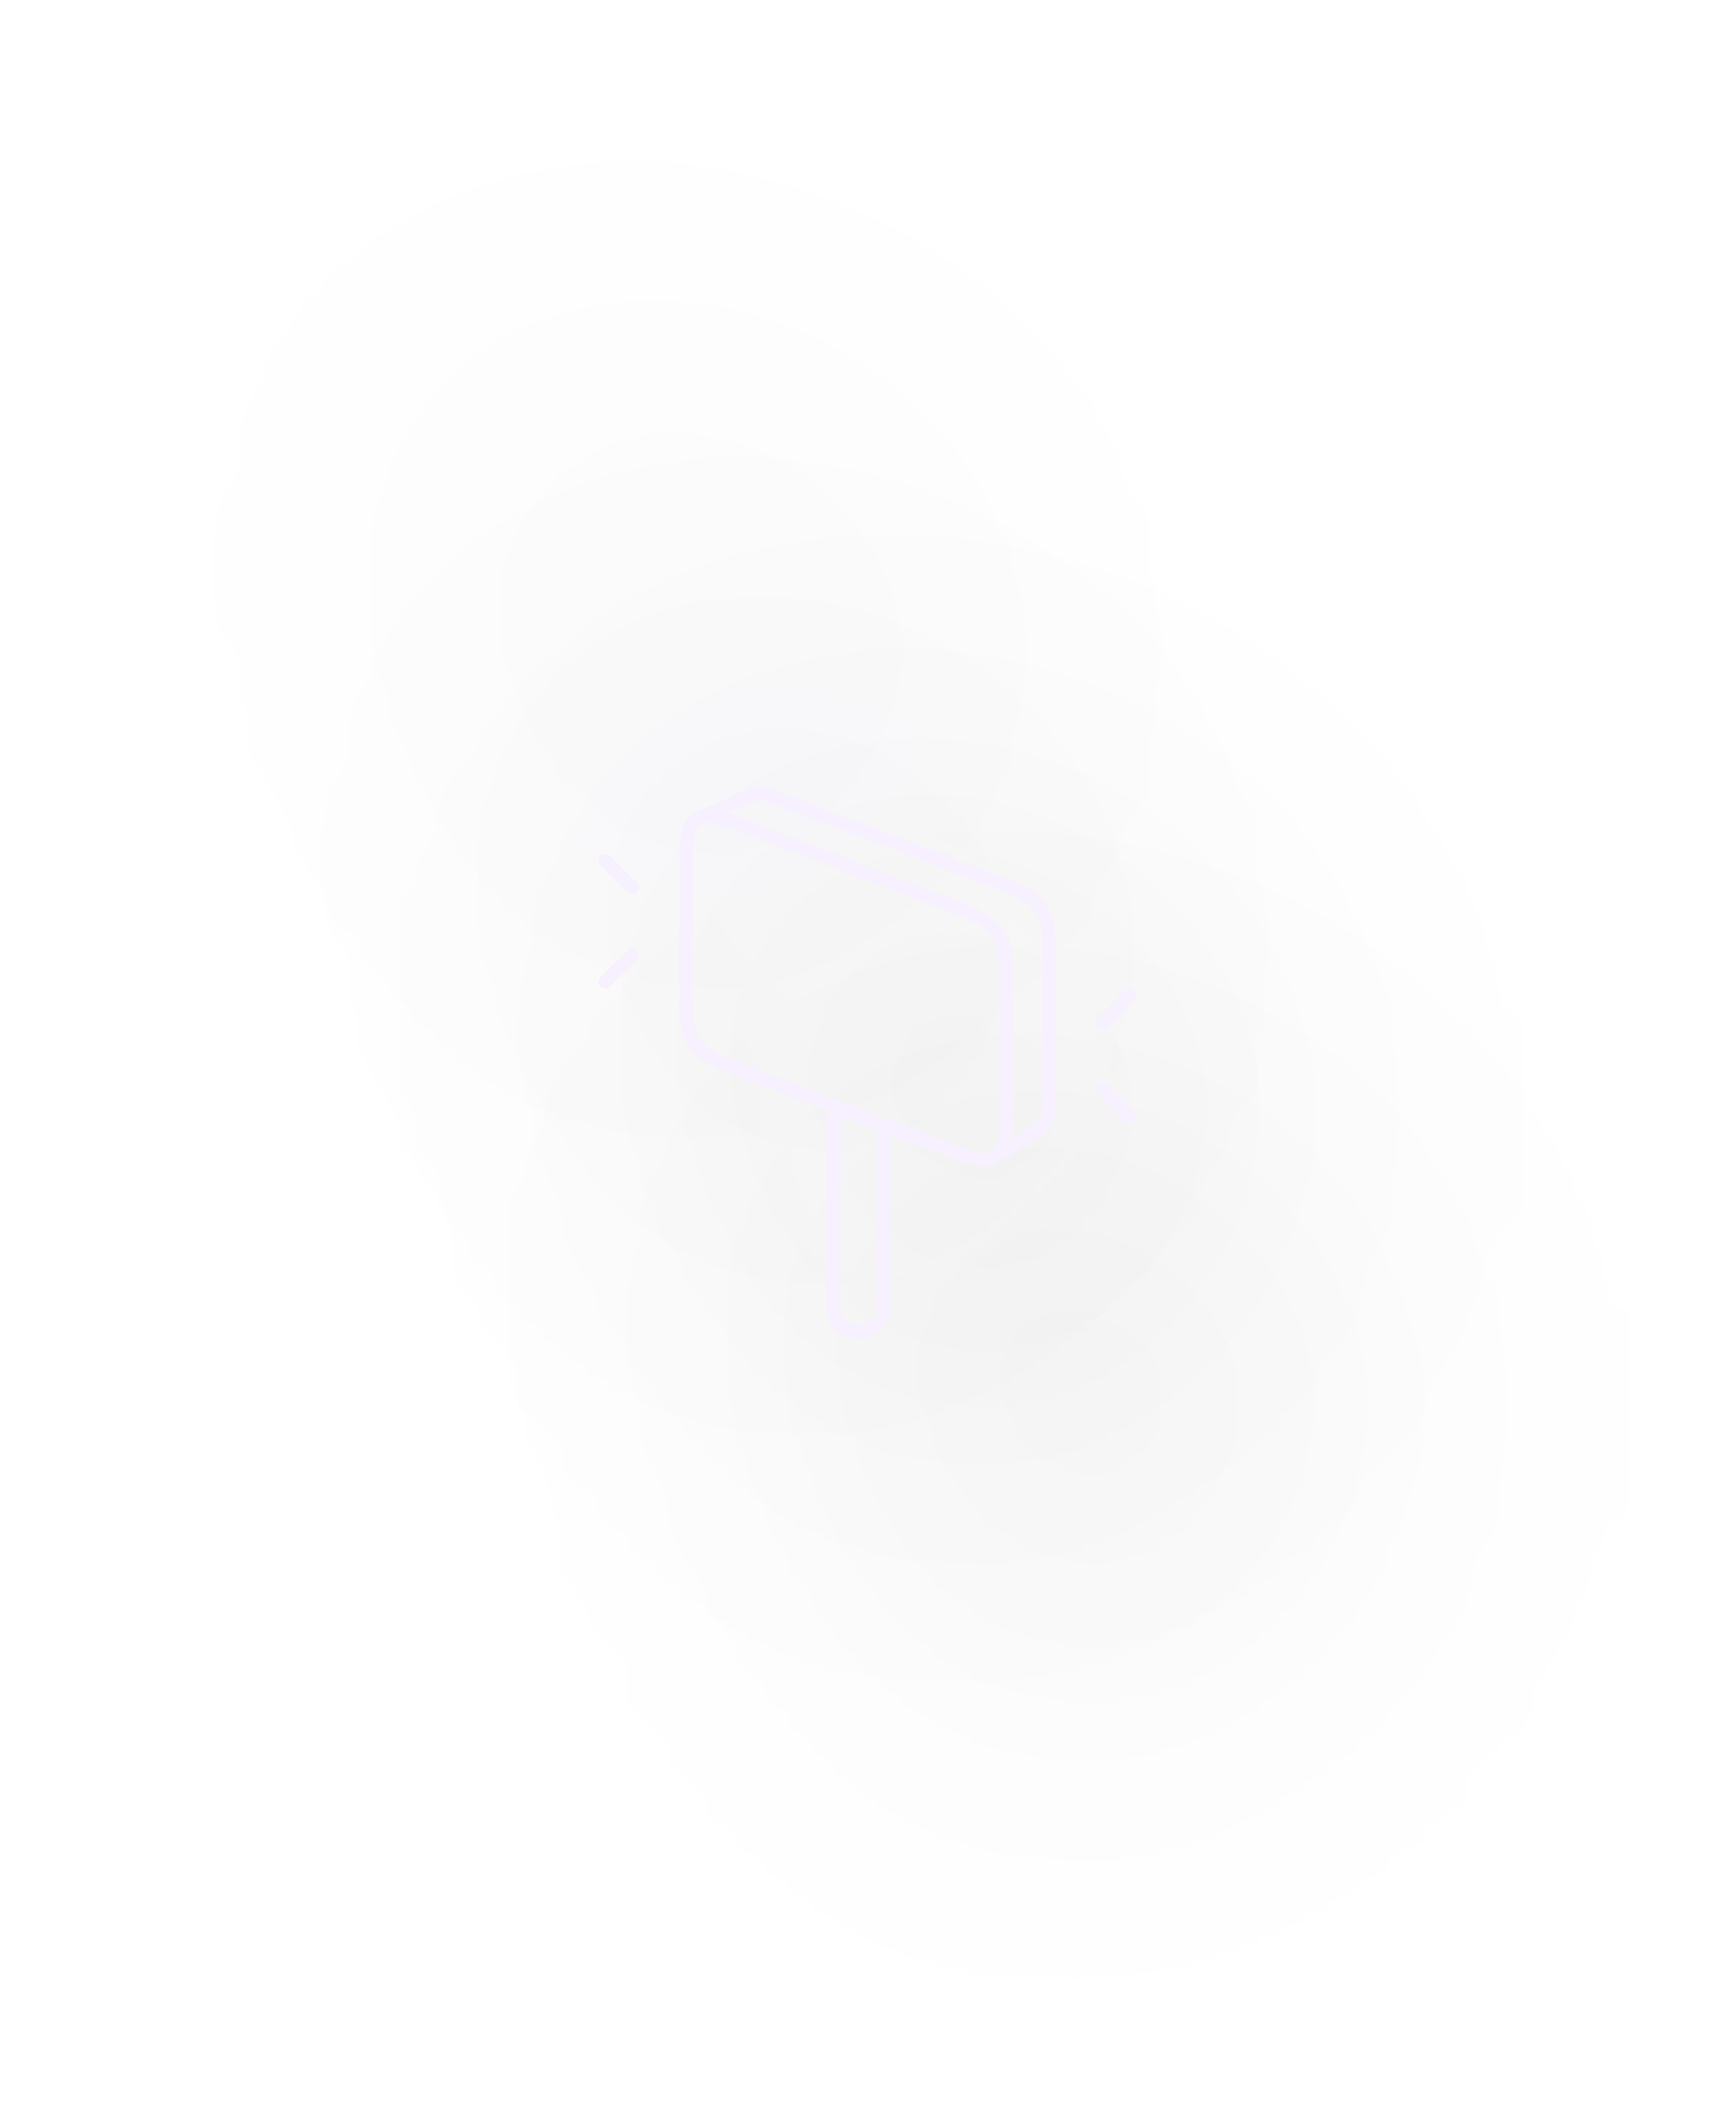
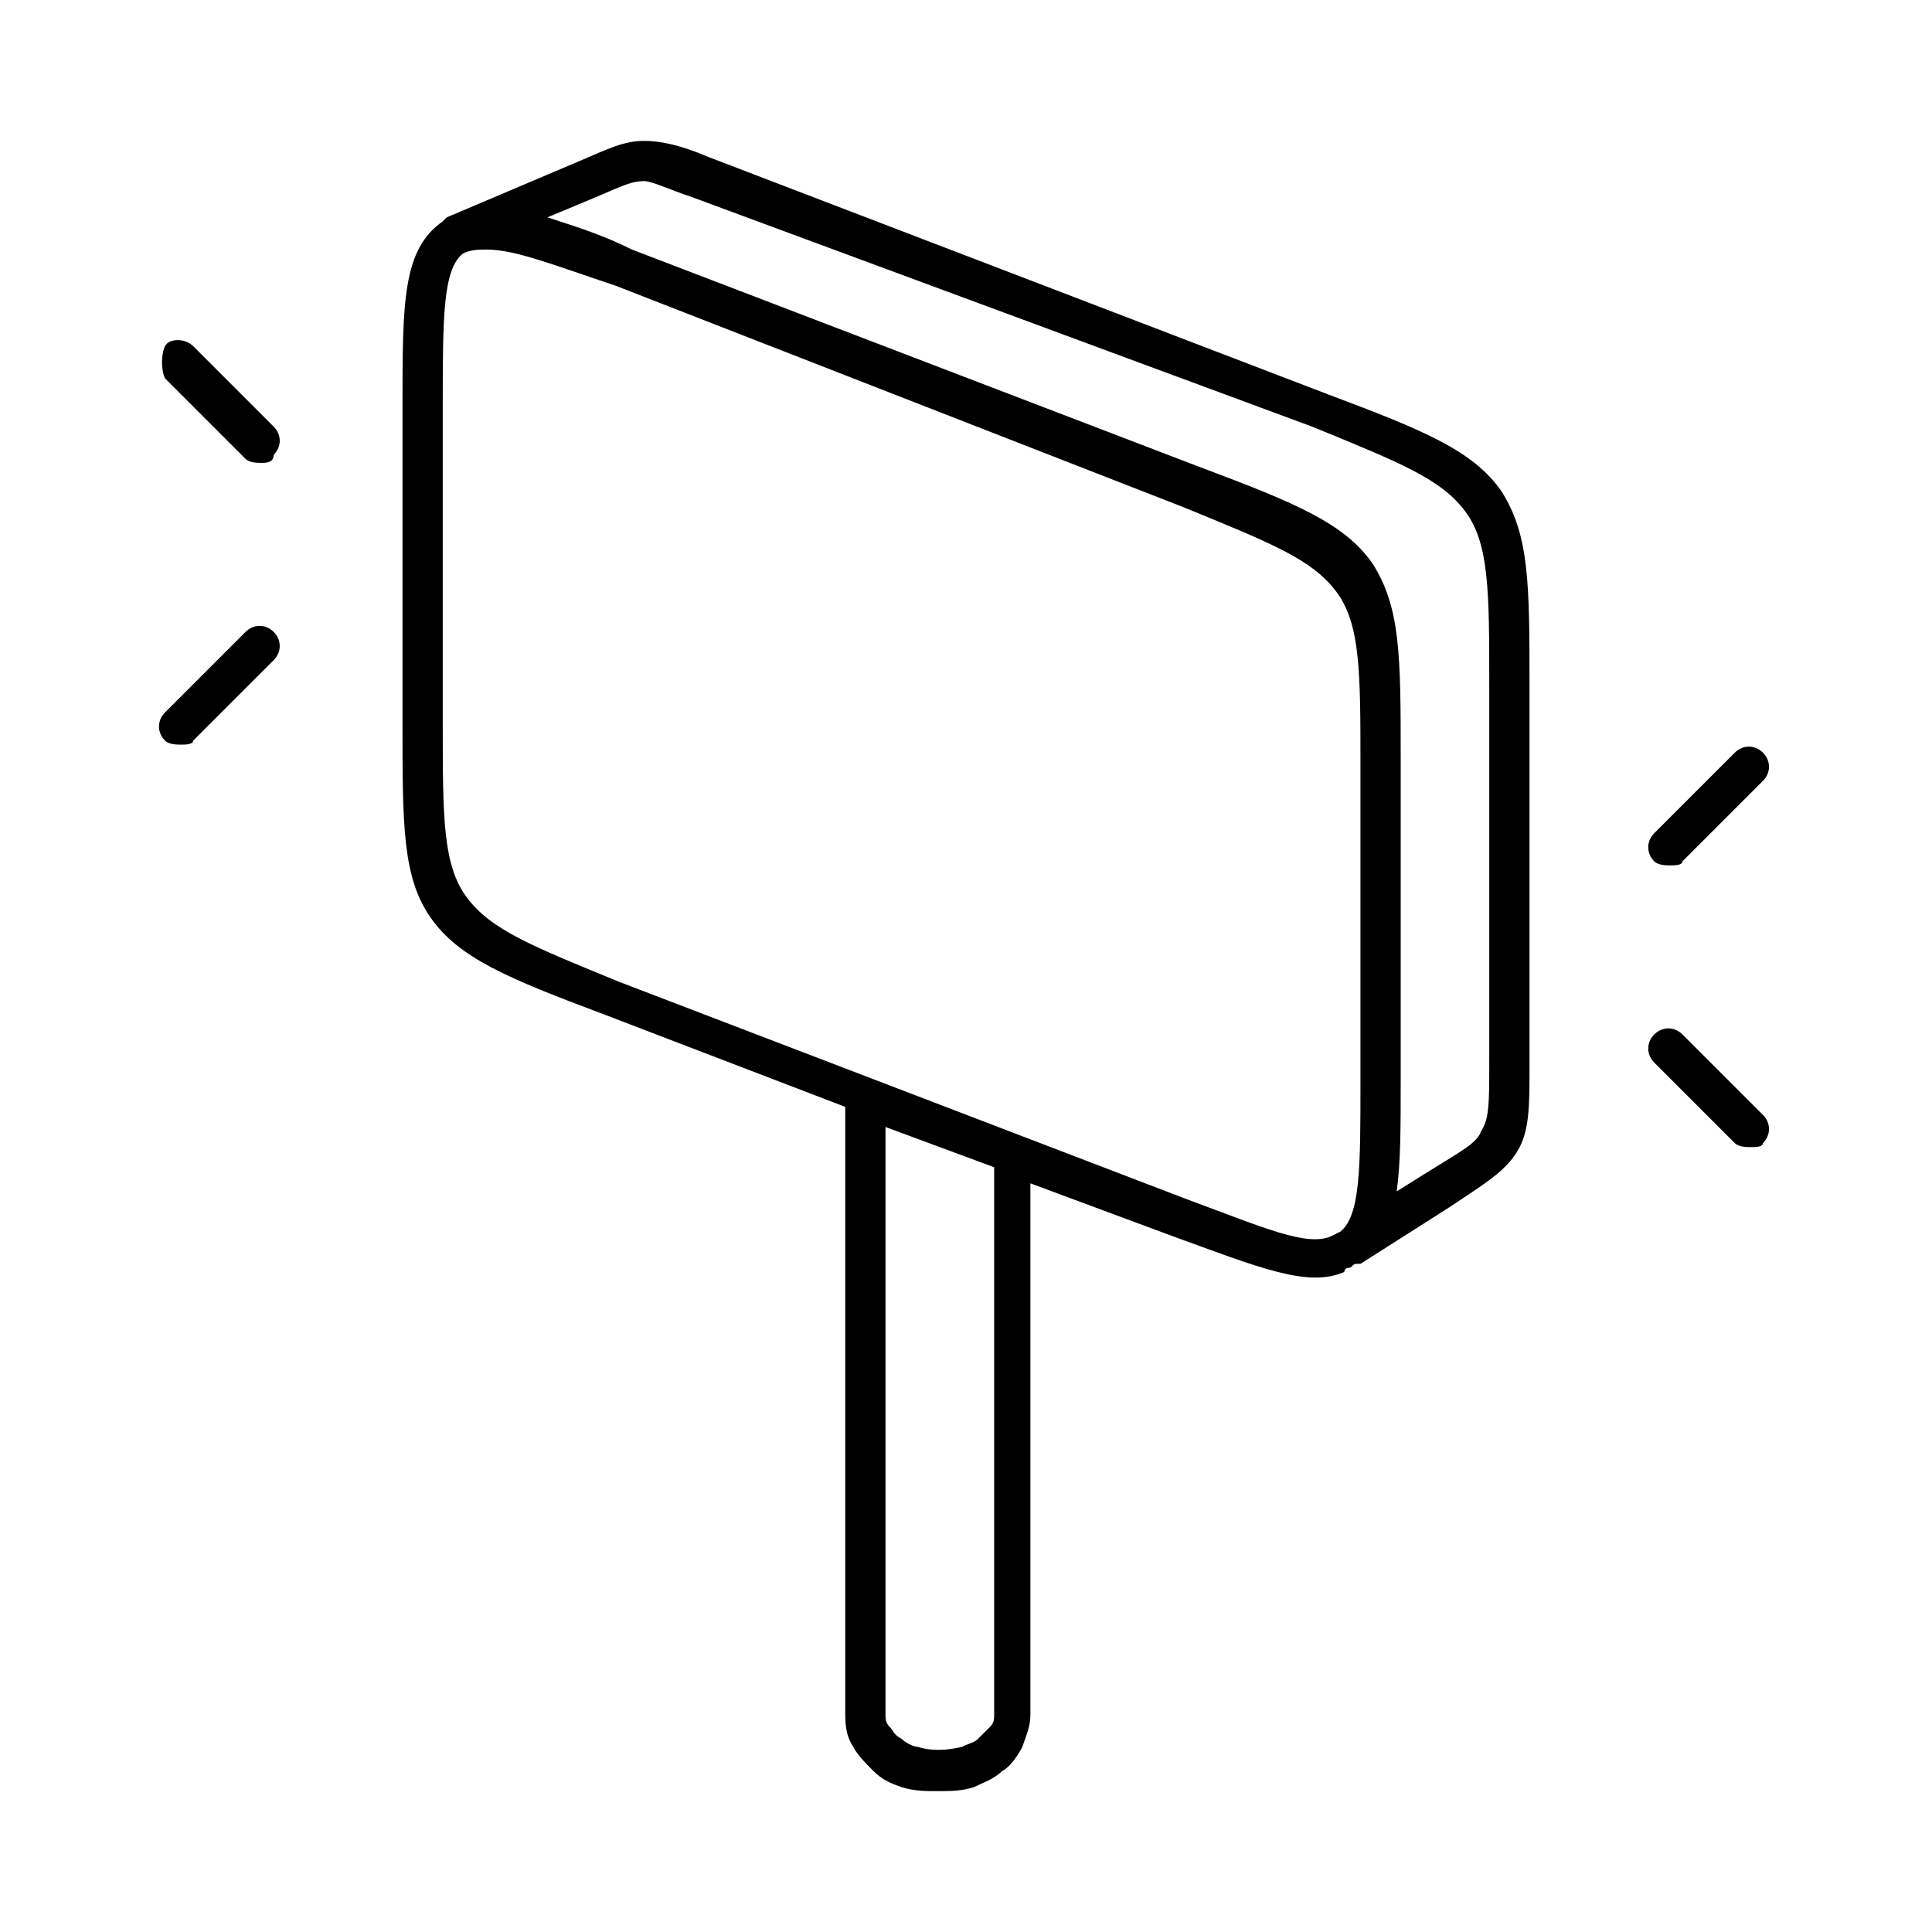
- <svg xmlns="http://www.w3.org/2000/svg" width="129" height="158" viewBox="0 0 129 158" fill="none">
-   <g filter="url(#filter0_ddddd)">
-     <path d="M51.885 60.849L55.12 59.448C55.797 59.155 56.135 59.008 56.494 59C56.853 58.992 57.198 59.124 57.887 59.387L73.294 65.263C75.571 66.131 76.71 66.566 77.355 67.5C78 68.434 78 69.65 78 72.08V81.467C78 82.455 78 82.95 77.771 83.362C77.541 83.775 77.121 84.037 76.28 84.561L73.787 86.115M61.983 82.577V97.541C61.983 97.733 62.03 97.922 62.122 98.099C62.214 98.276 62.349 98.437 62.519 98.573C62.689 98.708 62.891 98.816 63.113 98.889C63.335 98.962 63.573 99 63.813 99C64.054 99 64.292 98.962 64.514 98.889C64.736 98.816 64.938 98.708 65.108 98.573C65.278 98.437 65.412 98.276 65.504 98.099C65.597 97.922 65.644 97.733 65.644 97.541V83.945M82 76L84 74M82 81L84 83M47 66L45 64M47 71L45 73M51 65.081V73.001C51 75.428 51 76.641 51.643 77.574C52.286 78.508 53.422 78.943 55.694 79.814L69.821 85.231C72.079 86.097 73.208 86.53 74.002 85.986C74.796 85.442 74.796 84.236 74.796 81.825V73.904C74.796 71.478 74.796 70.265 74.153 69.331C73.51 68.397 72.374 67.962 70.103 67.091L55.975 61.674C53.717 60.808 52.588 60.376 51.794 60.919C51 61.463 51 62.669 51 65.081Z" stroke="#F6F0FF" stroke-linecap="round" stroke-linejoin="round" />
+ <svg xmlns="http://www.w3.org/2000/svg" version="1.1" id="Layer_1" x="0px" y="0px" viewBox="0 0 48 48" width="48" height="48" xml:space="preserve">
+   <g>
+     <g>
+       <path d="M23.3,44.5c-0.3,0-0.6,0-0.9-0.1c-0.3-0.1-0.5-0.2-0.7-0.4c-0.2-0.2-0.4-0.4-0.5-0.6C21,43.1,21,42.8,21,42.5    v-15c0,0,0,0,0,0l-6-2.3c-2.4-0.9-3.6-1.4-4.3-2.4S10,20.5,10,18v-7.9c0-2.6,0-3.9,1-4.6c0,0,0,0,0,0c0,0,0.1-0.1,0.1-0.1L14.4,4    c0.7-0.3,1.1-0.5,1.6-0.5c0.4,0,0.9,0.1,1.6,0.4L33,9.8c2.4,0.9,3.6,1.4,4.3,2.4c0.7,1.1,0.7,2.3,0.7,4.9v9.4c0,1,0,1.6-0.3,2.1    c-0.3,0.5-0.8,0.8-1.7,1.4l-2.2,1.4c0,0,0,0-0.1,0c-0.1,0-0.1,0.1-0.2,0.1l0,0c0,0-0.1,0-0.1,0.1c-0.9,0.4-2.1-0.1-4.3-0.9    l-3.5-1.3v13.2c0,0.3-0.1,0.5-0.2,0.8c-0.1,0.2-0.3,0.5-0.5,0.6c-0.2,0.2-0.5,0.3-0.7,0.4C23.9,44.5,23.6,44.5,23.3,44.5z M22,28    v14.6c0,0.1,0,0.2,0.1,0.3c0.1,0.1,0.1,0.2,0.3,0.3c0.1,0.1,0.3,0.2,0.4,0.2c0.3,0.1,0.7,0.1,1.1,0c0.2-0.1,0.3-0.1,0.4-0.2    c0.1-0.1,0.2-0.2,0.3-0.3c0.1-0.1,0.1-0.2,0.1-0.3V29L22,28z M12.1,6.2c-0.2,0-0.4,0-0.6,0.1C11,6.7,11,7.9,11,10.1V18    c0,2.3,0,3.5,0.6,4.3c0.6,0.8,1.6,1.2,3.8,2.1l14.1,5.4c1.9,0.7,3,1.2,3.6,0.9l0.2-0.1c0.5-0.4,0.5-1.6,0.5-3.7v-7.9    c0-2.3,0-3.5-0.6-4.3c-0.6-0.8-1.6-1.2-3.8-2.1L15.3,7.1C13.8,6.6,12.8,6.2,12.1,6.2z M13.6,5.4c0.6,0.2,1.3,0.4,2.1,0.8l14.1,5.4    c2.4,0.9,3.6,1.4,4.3,2.4c0.7,1.1,0.7,2.3,0.7,4.9v7.9c0,1.2,0,2.1-0.1,2.8l0.8-0.5c0.8-0.5,1.2-0.7,1.3-1    c0.2-0.3,0.2-0.7,0.2-1.7v-9.4c0-2.3,0-3.5-0.6-4.3c-0.6-0.8-1.6-1.2-3.8-2.1L17.2,4.9c-0.6-0.2-1-0.4-1.2-0.4    c-0.3,0-0.5,0.1-1.2,0.4L13.6,5.4z M43.5,28.5c-0.1,0-0.3,0-0.4-0.1l-2-2c-0.2-0.2-0.2-0.5,0-0.7s0.5-0.2,0.7,0l2,2    c0.2,0.2,0.2,0.5,0,0.7C43.8,28.5,43.6,28.5,43.5,28.5z M41.5,21.5c-0.1,0-0.3,0-0.4-0.1c-0.2-0.2-0.2-0.5,0-0.7l2-2    c0.2-0.2,0.5-0.2,0.7,0s0.2,0.5,0,0.7l-2,2C41.8,21.5,41.6,21.5,41.5,21.5z M4.5,18.5c-0.1,0-0.3,0-0.4-0.1    c-0.2-0.2-0.2-0.5,0-0.7l2-2c0.2-0.2,0.5-0.2,0.7,0s0.2,0.5,0,0.7l-2,2C4.8,18.5,4.6,18.5,4.5,18.5z M6.5,11.5    c-0.1,0-0.3,0-0.4-0.1l-2-2C4,9.2,4,8.8,4.1,8.6s0.5-0.2,0.7,0l2,2c0.2,0.2,0.2,0.5,0,0.7C6.8,11.5,6.6,11.5,6.5,11.5z" />
+     </g>
  </g>
-   <defs>
-     <filter id="filter0_ddddd" x="0.5" y="0.5" width="128" height="157" filterUnits="userSpaceOnUse" color-interpolation-filters="sRGB">
-       <feFlood flood-opacity="0" result="BackgroundImageFix" />
-       <feColorMatrix in="SourceAlpha" type="matrix" values="0 0 0 0 0 0 0 0 0 0 0 0 0 0 0 0 0 0 127 0" />
-       <feOffset dx="6" dy="6" />
-       <feGaussianBlur stdDeviation="15" />
-       <feColorMatrix type="matrix" values="0 0 0 0 0 0 0 0 0 0.008 0 0 0 0 0.047 0 0 0 0.3 0" />
-       <feBlend mode="normal" in2="BackgroundImageFix" result="effect1_dropShadow" />
-       <feColorMatrix in="SourceAlpha" type="matrix" values="0 0 0 0 0 0 0 0 0 0 0 0 0 0 0 0 0 0 127 0" />
-       <feOffset dx="-6" dy="-6" />
-       <feGaussianBlur stdDeviation="15" />
-       <feColorMatrix type="matrix" values="0 0 0 0 0.137 0 0 0 0 0.129 0 0 0 0 0.227 0 0 0 0.15 0" />
-       <feBlend mode="normal" in2="effect1_dropShadow" result="effect2_dropShadow" />
-       <feColorMatrix in="SourceAlpha" type="matrix" values="0 0 0 0 0 0 0 0 0 0 0 0 0 0 0 0 0 0 127 0" />
-       <feOffset dx="14" dy="28" />
-       <feGaussianBlur stdDeviation="15" />
-       <feColorMatrix type="matrix" values="0 0 0 0 0.016 0 0 0 0 0.02 0 0 0 0 0.055 0 0 0 0.3 0" />
-       <feBlend mode="normal" in2="effect2_dropShadow" result="effect3_dropShadow" />
-       <feColorMatrix in="SourceAlpha" type="matrix" values="0 0 0 0 0 0 0 0 0 0 0 0 0 0 0 0 0 0 127 0" />
-       <feOffset dx="-14" dy="-28" />
-       <feGaussianBlur stdDeviation="15" />
-       <feColorMatrix type="matrix" values="0 0 0 0 0.137 0 0 0 0 0.129 0 0 0 0 0.227 0 0 0 0.15 0" />
-       <feBlend mode="normal" in2="effect3_dropShadow" result="effect4_dropShadow" />
-       <feColorMatrix in="SourceAlpha" type="matrix" values="0 0 0 0 0 0 0 0 0 0 0 0 0 0 0 0 0 0 127 0" />
-       <feOffset />
-       <feGaussianBlur stdDeviation="8" />
-       <feColorMatrix type="matrix" values="0 0 0 0 1 0 0 0 0 1 0 0 0 0 1 0 0 0 0.48 0" />
-       <feBlend mode="normal" in2="effect4_dropShadow" result="effect5_dropShadow" />
-       <feBlend mode="normal" in="SourceGraphic" in2="effect5_dropShadow" result="shape" />
-     </filter>
-   </defs>
</svg>
